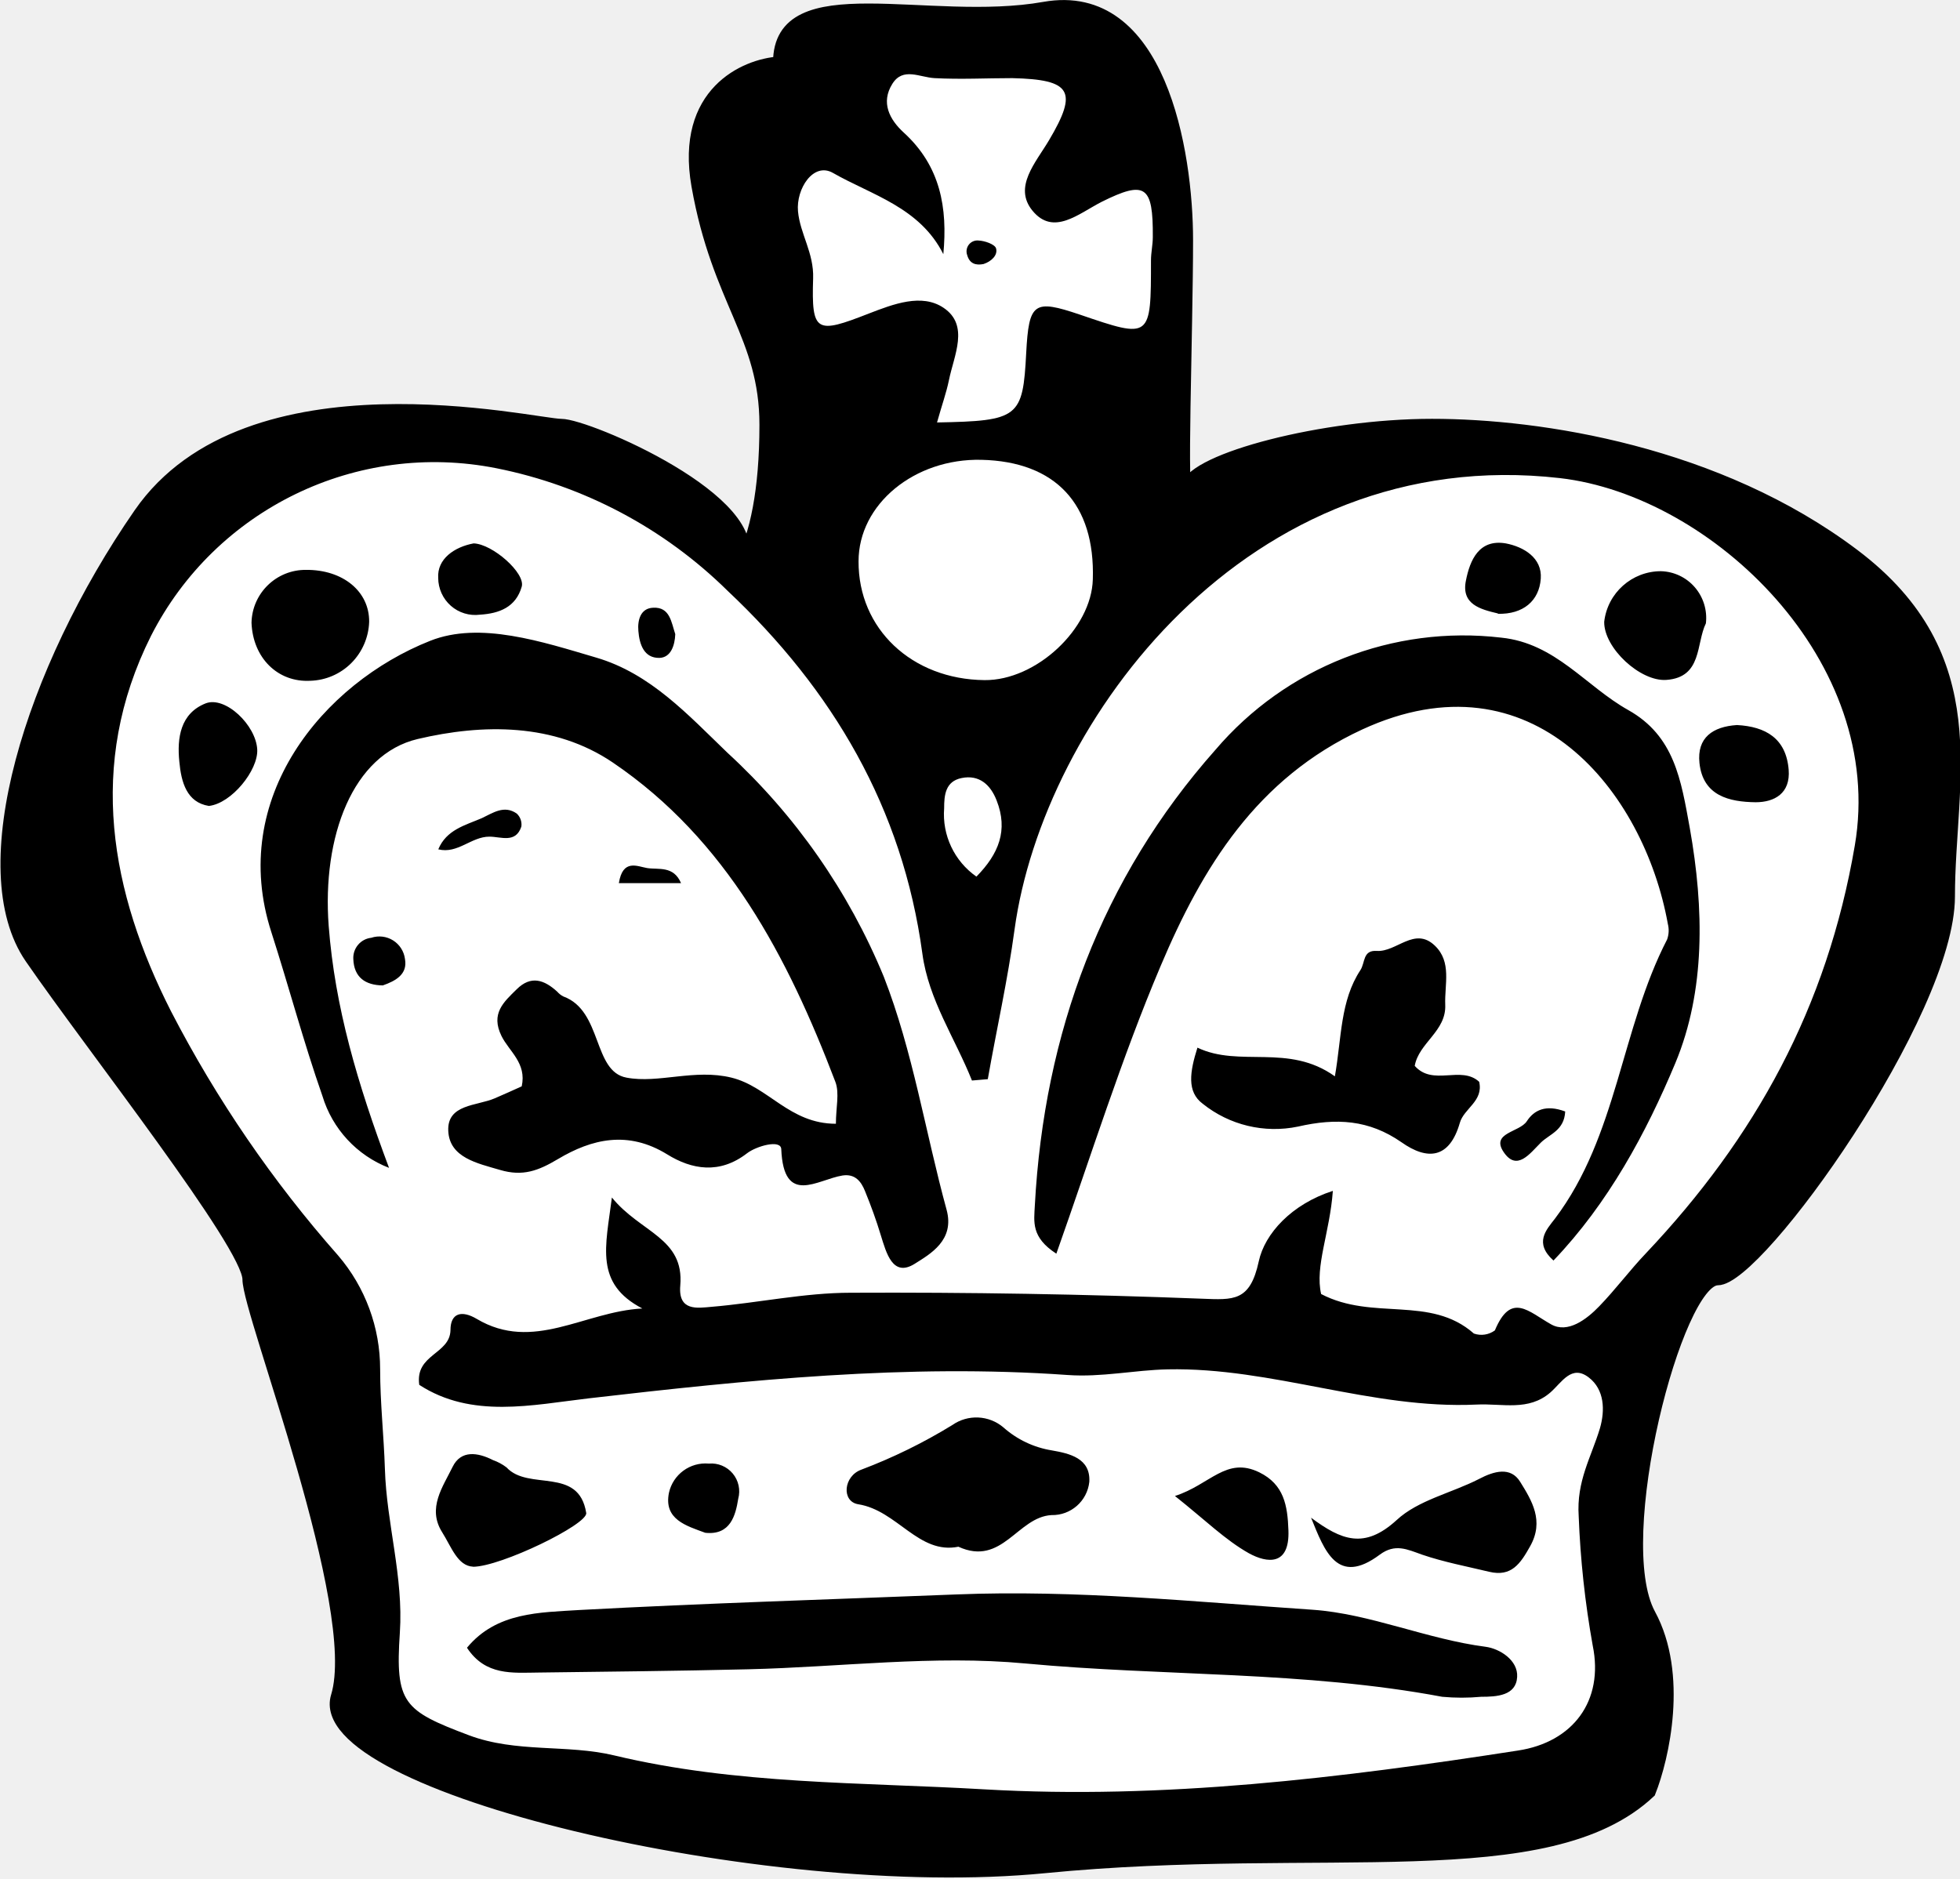
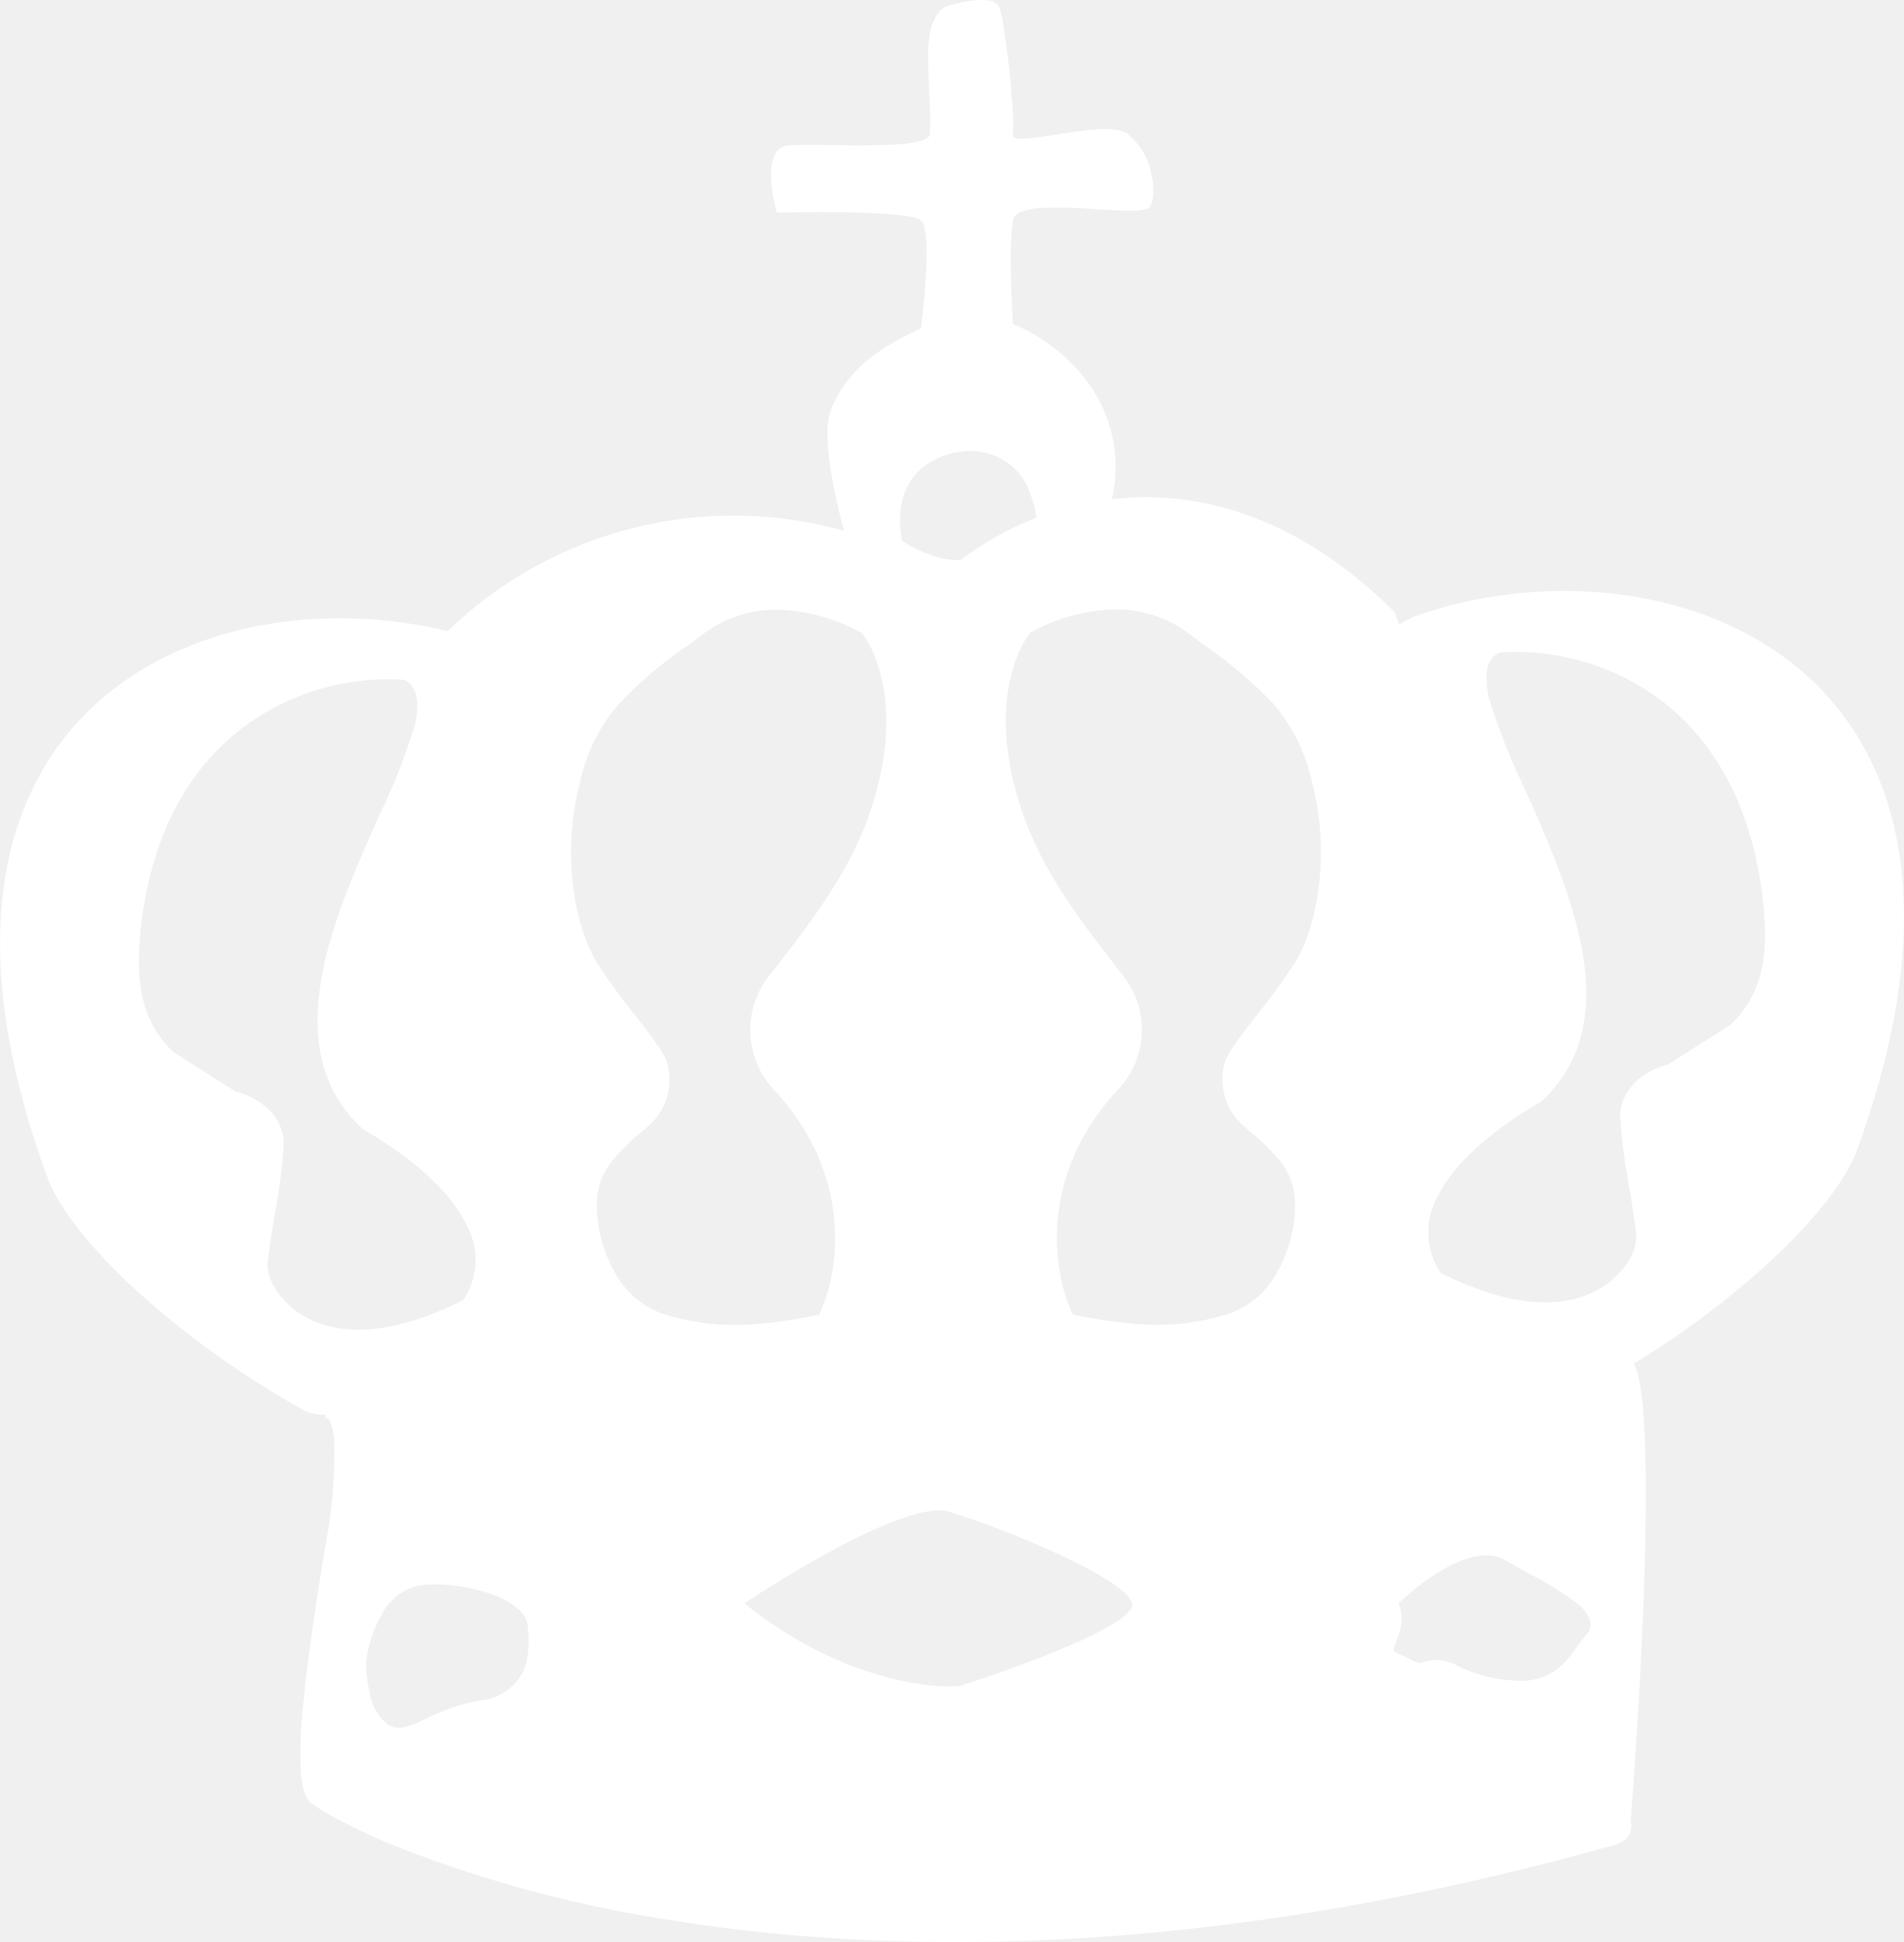
- <svg xmlns="http://www.w3.org/2000/svg" width="164.766" height="157.919" viewBox="0 0 164.766 157.919">
-   <g id="Group_21" data-name="Group 21" transform="translate(-0.059 -0.938)">
-     <path id="Shadow" d="M47.245,36.653c2.218,0,17.333,6.482,15.129,11.591,1.2-2.334,2.026-6.011,2.026-11.591,0-7.472-4-10.346-5.718-20.117-1.372-7.817,4-10.154,6.862-10.346,0-7.472,12.581-2.874,22.3-4.6s12.009,12.07,12.009,19.542-.572,22.991,0,20.692,11.437-5.173,20.586-5.173,24.017,2.3,35.454,10.921S163.9,66.541,163.9,76.312,147.889,108.5,144.458,108.5s-9.149,21.841-5.718,28.164c2.744,5.058,1.143,12.07,0,14.944-8.578,8.047-27.449,4.023-50.894,6.322s-61.759-6.9-59.472-14.369S20.94,111.373,20.94,108.5,7.788,88.957,2.641,81.485s0-24.14,9.149-37.36S44.957,36.653,47.245,36.653Z" stroke="#000" stroke-width="1" />
-     <path id="Path_951" data-name="Path 951" d="M81.078,83c.735-4.181,1.676-8.34,2.249-12.58,2.389-17.464,19.568-40.959,45.855-37.954,12.79,1.48,27.433,15.4,24.78,30.895C151.632,77,145.576,87.941,136.4,97.642c-1.36,1.428-2.544,3.027-3.91,4.44-1.088,1.132-2.661,2.309-4.043,1.539-1.919-1.073-3.381-2.76-4.741.5a1.908,1.908,0,0,1-1.764.266c-3.675-3.241-8.476-1.043-12.842-3.323-.537-2.323.735-5.18.985-8.673-3.484,1.125-5.726,3.6-6.226,5.92-.735,3.4-2.11,3.249-4.808,3.145q-14.746-.57-29.5-.5c-3.9,0-7.8.858-11.7,1.184-1.169.1-2.815.4-2.624-1.791.346-4.018-3.352-4.44-5.748-7.4-.529,4.151-1.47,7.23,2.558,9.331-4.874.252-9.174,3.7-13.923.873-1.25-.74-2.205-.511-2.205.947-.044,2.042-2.992,2.013-2.624,4.6,4.411,2.864,9.5,1.687,14.268,1.132,13.379-1.547,26.758-2.916,40.225-1.961,2.874.207,5.609-.414,8.417-.474,8.821-.185,17.15,3.374,25.971,2.96,2.161-.111,4.366.592,6.219-1.029.956-.844,1.771-2.361,3.212-1.251,1.331,1.021,1.376,2.767.942,4.27-.735,2.442-1.986,4.44-1.787,7.4a78.412,78.412,0,0,0,1.177,10.863c.962,4.678-1.677,8.14-6.286,8.836-14.871,2.309-29.845,4.129-44.841,3.263-10.372-.607-20.862-.393-31.139-2.856-3.947-.947-8.218-.192-12.21-1.695-5.491-2.072-6.2-2.686-5.8-8.62.316-4.7-1.117-9.154-1.257-13.772-.088-2.8-.4-5.557-.4-8.377a14.673,14.673,0,0,0-3.529-9.561A101.339,101.339,0,0,1,12.42,77.3C7.355,67.332,5.3,56.58,10.729,45.739a26.742,26.742,0,0,1,29.059-14.1A38.358,38.358,0,0,1,59.216,41.95c8.821,8.31,14.7,18.241,16.363,30.5.522,3.885,2.757,7.119,4.168,10.663ZM68.309,86.749c-3.9,0-5.668-3.115-8.777-3.878s-6.123.511-8.821,0c-2.852-.518-2.014-5.617-5.308-6.823a1.648,1.648,0,0,1-.515-.4c-1.081-.992-2.205-1.406-3.411-.207-1.1,1.08-2.205,2.042-1.279,3.929.639,1.3,2.132,2.272,1.7,4.233-.691.311-1.47.666-2.264,1.006-1.514.651-4.014.481-3.911,2.738s2.448,2.723,4.359,3.286,3.212.067,4.866-.918c2.845-1.695,5.881-2.42,9.167-.4,2.073,1.288,4.411,1.7,6.719-.081.794-.614,2.845-1.191,2.882-.355.2,4.817,3.036,2.56,5.146,2.22,1.059-.163,1.573.5,1.9,1.325.493,1.206.941,2.434,1.323,3.7.463,1.48.992,3.559,2.845,2.4,1.3-.821,3.389-1.976,2.683-4.551-1.786-6.527-2.83-13.32-5.278-19.588A52.9,52.9,0,0,0,59.194,55.558c-3.308-3.182-6.469-6.66-11.026-8S38.391,44.481,34.2,46.146c-9.012,3.574-17,13.224-13.349,24.494,1.47,4.573,2.705,9.235,4.293,13.771a9.388,9.388,0,0,0,5.6,6.046c-2.676-7.141-4.55-13.549-5.072-20.328C25.1,62.588,27.7,55.684,33.157,54.4s11.475-1.362,16.407,1.983c9.556,6.482,14.7,16.346,18.7,26.84C68.625,84.174,68.309,85.388,68.309,86.749ZM86.841,97.672c2.94-8.3,5.469-16.4,8.755-24.161C99.11,65.193,103.682,57.7,112.555,53.6c14.334-6.608,23.685,5.224,25.691,16.346a2.236,2.236,0,0,1-.058,1.3c-3.888,7.526-4.175,16.509-9.432,23.48-.735.947-1.772,2.035-.125,3.522,4.609-4.817,7.792-10.73,10.248-16.606,2.528-6.068,2.418-12.972,1.213-19.75-.736-4.055-1.287-7.748-5.183-9.931-3.565-2-6.109-5.617-10.667-6.083a27.377,27.377,0,0,0-24.03,9.435c-9.556,10.774-14.4,23.813-15.18,38.31C84.967,94.978,84.695,96.28,86.841,97.672ZM37.3,130.808c1.551,2.361,3.823,2.1,5.991,2.08,5.881-.074,11.762-.133,17.642-.274,7.777-.185,15.621-1.213,23.31-.488,11.673,1.088,23.457.629,35.035,2.8a17.736,17.736,0,0,0,3.271,0c1.316,0,2.94-.089,3.029-1.665.088-1.413-1.47-2.382-2.646-2.538-4.962-.643-9.711-2.781-14.548-3.115-9.953-.673-19.914-1.687-29.926-1.288-10.571.422-21.149.74-31.712,1.31-3.315.214-6.961.163-9.446,3.168ZM98.7,80.356c-.632,2.005-.912,3.7.441,4.706a9.654,9.654,0,0,0,8.013,1.924c3.234-.74,5.969-.577,8.689,1.31,2.205,1.561,4.05,1.391,4.918-1.628.346-1.214,2-1.82,1.625-3.448-1.529-1.4-3.881.4-5.418-1.339.345-1.946,2.661-2.908,2.565-5.136-.066-1.717.566-3.6-.875-4.973-1.705-1.635-3.22.562-4.888.444-1.184-.074-.956.984-1.367,1.613-1.705,2.59-1.573,5.661-2.147,8.932-3.911-2.8-8-.711-11.556-2.413ZM78.615,122.313c3.676,1.673,4.955-2.5,7.814-2.663a3.128,3.128,0,0,0,3.183-2.79c.118-1.991-1.661-2.39-3.146-2.649a8.062,8.062,0,0,1-4.072-1.931,3.518,3.518,0,0,0-4.3-.2,45.091,45.091,0,0,1-7.63,3.744c-1.529.54-1.705,2.686-.272,2.916,3.279.518,5.072,4.254,8.424,3.567Zm29.639-2.441c1.132,2.79,2.205,5.764,5.771,3.108,1.3-.969,2.316-.444,3.573,0,1.823.621,3.742.984,5.624,1.435s2.632-.687,3.448-2.146c1.2-2.132.14-3.84-.838-5.417-.8-1.3-2.205-.9-3.462-.237-2.308,1.184-5.109,1.769-6.925,3.456C112.731,122.551,110.8,121.759,108.255,119.871ZM37.8,123.994c2.338,0,9.674-3.575,9.52-4.522-.625-3.944-4.852-1.82-6.7-3.833a4.2,4.2,0,0,0-1.139-.614c-1.279-.651-2.691-.858-3.389.562-.816,1.68-2.161,3.478-.882,5.505.772,1.221,1.294,2.834,2.595,2.894ZM23.777,40.181a4.541,4.541,0,0,0-4.594,4.44c.11,2.96,2.205,5.032,4.94,4.884a5.086,5.086,0,0,0,3.45-1.489,5.152,5.152,0,0,0,1.5-3.462C29.1,41.987,26.864,40.159,23.777,40.181Zm117.668,4.492a3.951,3.951,0,0,0-.93-3.029,3.893,3.893,0,0,0-2.848-1.352,4.8,4.8,0,0,0-4.771,4.255c-.03,2.205,3.042,5.047,5.233,4.884C141.15,49.209,140.607,46.383,141.445,44.673Zm-44.636,73.37c2.58,2.05,4.234,3.7,6.219,4.817,1.529.837,3.433,1.081,3.323-1.924-.074-2.087-.368-3.855-2.441-4.877C101.124,114.692,99.764,117.1,96.809,118.044ZM15.6,60.028c1.911-.215,4.146-3,4.065-4.736-.1-2.057-2.69-4.536-4.344-3.885-2.117.844-2.411,2.9-2.205,4.9C13.272,58.038,13.743,59.732,15.6,60.028Zm128.437-6.8c-1.993.133-3.36,1.043-3.133,3.189.295,2.782,2.529,3.271,4.72,3.3,1.58,0,2.94-.74,2.779-2.738-.213-2.642-1.956-3.626-4.338-3.752ZM37.854,37.954c-1.61.3-3.08,1.3-2.977,2.908A3.139,3.139,0,0,0,35.94,43.2a3.1,3.1,0,0,0,2.444.748c1.639-.1,3.021-.636,3.514-2.353C42.228,40.455,39.442,38,37.854,37.954Zm86.11,5.92c2.117.052,3.47-1.088,3.6-2.96.125-1.739-1.426-2.671-2.94-2.96-2.257-.385-3.014,1.413-3.352,3.123-.412,2.005,1.22,2.42,2.69,2.768ZM57.327,121.137c2.124.229,2.551-1.48,2.771-2.857a2.347,2.347,0,0,0-2.47-2.96,3.149,3.149,0,0,0-3.352,2.449C53.821,120.012,55.717,120.544,57.327,121.137ZM34.884,63.676c1.632.407,2.779-1.073,4.3-1.066.97,0,2.205.585,2.683-.844a1.255,1.255,0,0,0-.39-1.1c-1.066-.74-2.007-.044-2.94.392C37.119,61.663,35.568,62.033,34.884,63.676Zm-4.66,11.44c1.073-.377,2.095-.932,1.86-2.22a2.169,2.169,0,0,0-2.838-1.783,1.687,1.687,0,0,0-1.1.584,1.709,1.709,0,0,0-.406,1.184C27.791,74.443,28.754,75.1,30.224,75.117Zm99.393,10.6c-1.632-.607-2.617-.118-3.227.821s-3.058.955-1.941,2.6,2.205.1,3.124-.807C128.316,87.608,129.536,87.312,129.617,85.721ZM54.806,45.583c-.331-.984-.441-2.294-1.852-2.22-1.066.037-1.33,1.036-1.25,1.954.088,1.117.47,2.294,1.779,2.264C54.431,47.544,54.769,46.545,54.806,45.583Zm.485,20.934c-.632-1.48-1.882-1.117-2.845-1.265-.831-.141-2.051-.8-2.382,1.265Z" transform="translate(2.019 8.67)" fill="#fff" />
-     <path id="Path_952" data-name="Path 952" d="M63.8,35.161c.412-1.48.779-2.479,1-3.552.419-2.087,1.742-4.618-.456-6.09-1.83-1.228-4.2-.318-6.285.488-4.411,1.724-4.822,1.628-4.675-2.96.074-2.146-1.1-3.744-1.272-5.639s1.3-4.166,2.94-3.226c3.227,1.85,7.3,2.886,9.277,6.83.368-3.892-.235-7.4-3.323-10.219-1.206-1.1-1.948-2.531-.963-4.1.89-1.428,2.294-.548,3.551-.481,2.205.118,4.352,0,6.528,0,4.962.118,5.55,1.073,3.095,5.217-1.117,1.887-3.021,3.929-1.4,5.92,1.771,2.168,3.881.252,5.829-.74,3.676-1.828,4.322-1.347,4.293,2.96,0,.659-.154,1.31-.154,1.968,0,6.6,0,6.6-5.976,4.558-3.874-1.31-4.286-1.021-4.513,3.219C71.015,34.746,70.684,35.035,63.8,35.161Zm3.911-13.32c.654-.215,1.213-.74,1.051-1.317-.1-.34-.941-.636-1.47-.659a.909.909,0,0,0-.818.346.922.922,0,0,0-.138.882C66.538,21.811,67.053,21.974,67.714,21.841Z" transform="translate(15.03 1.295)" fill="#fff" />
-     <path id="Path_953" data-name="Path 953" d="M66.643,49.5c-6.123-.059-10.622-4.322-10.593-9.99,0-4.8,4.7-8.665,10.335-8.532,6.212.148,9.556,3.7,9.358,10.049C75.633,45.183,70.98,49.541,66.643,49.5Z" transform="translate(16.183 8.619)" fill="#fff" />
-     <path id="Path_954" data-name="Path 954" d="M64.337,59.991a6.4,6.4,0,0,1-2.713-5.75c0-1.066.088-2.264,1.47-2.538,1.47-.3,2.426.555,2.94,1.88C67.021,56.091,66.219,58.074,64.337,59.991Z" transform="translate(17.804 14.649)" fill="#fff" />
+ <svg xmlns="http://www.w3.org/2000/svg" width="143.192" height="146.062" viewBox="0 0 143.192 146.062">
+   <g id="Group_105" data-name="Group 105" transform="translate(0)">
+     <path id="Path_4271" data-name="Path 4271" d="M251.8,837.642h0l.028-.042Z" transform="translate(-228.797 -731.493)" fill="#ffffff" />
+     <path id="Path_4272" data-name="Path 4272" d="M221.034,123.02c-7.729-6.245-19.5-6.994-28.739-3.65h0l.014.042h0l-.014-.042c-.375.18-.722.375-1.041.555q-.167-.479-.333-.916l-.042.014h0l.042-.014V119h0c-7.077-7.035-14.182-8.992-20.191-8.59-.361.028-.722.056-1.069.1a10.7,10.7,0,0,0-1.873-8.867,13.458,13.458,0,0,0-5.578-4.316c-.056-.958-.139-2.484-.153-3.983a25,25,0,0,1,.153-3.83.888.888,0,0,1,.666-.638,5.156,5.156,0,0,1,1.5-.278,35.508,35.508,0,0,1,4.149.1c1.013.056,1.957.125,2.678.111a4.07,4.07,0,0,0,.9-.083,1.19,1.19,0,0,0,.291-.1.362.362,0,0,0,.167-.153,2.58,2.58,0,0,0,.208-1.124,6.032,6.032,0,0,0-.194-1.513,5.043,5.043,0,0,0-1.707-2.789,2.226,2.226,0,0,0-.957-.333,7.054,7.054,0,0,0-1.346-.028c-.985.056-2.109.236-3.136.4a22.52,22.52,0,0,1-2.359.305,1.869,1.869,0,0,1-.68-.056.323.323,0,0,1-.153-.1.182.182,0,0,1-.028-.153,10.44,10.44,0,0,0-.014-1.873c-.056-.86-.139-1.915-.25-2.956s-.25-2.082-.375-2.928a12.813,12.813,0,0,0-.361-1.79.968.968,0,0,0-.791-.527,4.554,4.554,0,0,0-1.3,0,9.467,9.467,0,0,0-1.277.25c-.18.042-.347.1-.472.139a1.336,1.336,0,0,0-.264.111,1.647,1.647,0,0,0-.569.5,4.075,4.075,0,0,0-.555,1.374,8.738,8.738,0,0,0-.139,1.943c0,.833.042,1.79.083,2.692a26.176,26.176,0,0,1,.042,3.053.449.449,0,0,1-.194.278,2.018,2.018,0,0,1-.513.222,8.768,8.768,0,0,1-1.762.25c-1.415.1-3.233.083-4.829.056-1.471-.014-2.775-.042-3.441.042a1.159,1.159,0,0,0-.916.666,3.266,3.266,0,0,0-.291,1.346,10.912,10.912,0,0,0,.43,3l.014.028h.028c1.637-.042,4.149-.069,6.342,0,1.1.042,2.123.1,2.914.194a6.758,6.758,0,0,1,1,.167,1.662,1.662,0,0,1,.541.208.947.947,0,0,1,.236.43,4.74,4.74,0,0,1,.139.763,15.958,15.958,0,0,1,.042,2.206c-.056,1.651-.25,3.525-.416,4.746-3.774,1.679-5.676,3.525-6.73,6.009a5.477,5.477,0,0,0-.291,2,18.023,18.023,0,0,0,.236,2.623,41.538,41.538,0,0,0,1.013,4.579,30.918,30.918,0,0,0-29.821,7.549c-8.617-2.109-18.623-.888-25.478,4.635-7.743,6.245-11.434,18-4.565,36.607h0l.042-.014h0l-.042.014c.888,2.248,3.233,5.218,6.605,8.326a68.51,68.51,0,0,0,12.78,9.117l.014-.042h0l-.014.042a3.358,3.358,0,0,0,1.485.236l-.042.208-.014.056h.055c.111-.014.25.069.375.361a4.566,4.566,0,0,1,.278,1.485,37.419,37.419,0,0,1-.694,7.882c-.819,4.968-1.443,9.3-1.721,12.6a29.112,29.112,0,0,0-.111,4.121,7.417,7.417,0,0,0,.194,1.4,2.38,2.38,0,0,0,.389.9,1.709,1.709,0,0,0,.222.208c.111.083.25.18.416.305a14.316,14.316,0,0,0,1.415.833,46.007,46.007,0,0,0,5.12,2.345,95.3,95.3,0,0,0,19.164,5.176c16.652,2.817,40.909,3.219,72.02-5.551h0a1.6,1.6,0,0,0,.819-.5,1.365,1.365,0,0,0,.264-1.277c.43-5.467.944-13.766,1.1-20.884.069-3.552.056-6.827-.111-9.284a22.6,22.6,0,0,0-.361-3.039,6.324,6.324,0,0,0-.278-.957c-.042-.083-.069-.153-.111-.222a65.492,65.492,0,0,0,10.116-7.563c3.372-3.094,5.717-6.064,6.605-8.326l-.042-.014h0l.042.014C232.468,141.018,228.777,129.278,221.034,123.02ZM99.071,152.133Zm117.092-2.082-4.621,2.942c-3.081.846-3.719,3-3.65,3.983a43.2,43.2,0,0,0,.68,5.3c.139.819.264,1.61.361,2.29a12.871,12.871,0,0,1,.167,1.568,3.751,3.751,0,0,1-.777,1.957,6.414,6.414,0,0,1-2.512,2.081c-2.317,1.1-5.995,1.263-11.434-1.485a5.42,5.42,0,0,1-.333-5.5c1-2.206,3.372-4.732,7.9-7.382h0l-.028-.028h0l.028.028c3.3-3.025,3.83-7.035,3.108-11.212s-2.678-8.562-4.371-12.364a46.587,46.587,0,0,1-2.609-6.591,5.618,5.618,0,0,1-.208-2.262,1.759,1.759,0,0,1,.944-1.346,18.257,18.257,0,0,1,11.462,3.108c4.01,2.748,7.493,7.591,8.382,15.792h0c.014.139.028.305.042.486C218.855,143.433,219.133,147.318,216.163,150.052ZM158.2,199.772c-2.553.222-9.353-.708-16.18-6.217a80.478,80.478,0,0,1,8.09-4.76,31.942,31.942,0,0,1,4.246-1.8,8.758,8.758,0,0,1,1.735-.4,3.043,3.043,0,0,1,1.3.056,69.2,69.2,0,0,1,8.076,3.122,35.166,35.166,0,0,1,3.885,2.04,9.017,9.017,0,0,1,1.263.944,1.836,1.836,0,0,1,.569.8.752.752,0,0,1-.264.638,4.807,4.807,0,0,1-.971.777,23.123,23.123,0,0,1-3.441,1.735C163.806,197.9,160.448,199.05,158.2,199.772Zm-50.872-40.756Zm-1,7.6c.1-.666.222-1.457.361-2.29a40.935,40.935,0,0,0,.68-5.3h0c.069-.985-.569-3.136-3.65-3.983L99.1,152.106c-2.983-2.734-2.692-6.633-2.539-8.631.014-.18.028-.333.028-.486.888-8.2,4.371-13.058,8.382-15.792a18.236,18.236,0,0,1,11.462-3.108,1.759,1.759,0,0,1,.944,1.346,5.38,5.38,0,0,1-.208,2.262,47.252,47.252,0,0,1-2.609,6.591c-1.693,3.788-3.663,8.173-4.371,12.364s-.18,8.187,3.108,11.212l.028-.028h0l-.028.028h0c4.524,2.65,6.9,5.176,7.9,7.382a5.356,5.356,0,0,1-.333,5.5c-5.44,2.748-9.117,2.581-11.434,1.485a6.2,6.2,0,0,1-2.512-2.081,3.876,3.876,0,0,1-.777-1.957C106.162,167.842,106.232,167.287,106.329,166.621Zm-9.783-23.646Zm51.136,28.933Zm6.161-58.241Zm9.533-3.927a9.379,9.379,0,0,1,.5,1.526,3.707,3.707,0,0,1,.1.652,23.056,23.056,0,0,0-5.689,3.164,5.661,5.661,0,0,1-1.055-.056,9.064,9.064,0,0,1-3.358-1.388,7.194,7.194,0,0,1-.083-2.456,4.576,4.576,0,0,1,1.29-2.748,5.619,5.619,0,0,1,3.15-1.485,4.742,4.742,0,0,1,2.123.125c.069.028.139.056.222.083a4.491,4.491,0,0,1,2.8,2.581Zm27.823,83.8Zm-65.762,5.023a3.989,3.989,0,0,1-3.344,2.3,15.083,15.083,0,0,0-4.08,1.4,7.315,7.315,0,0,1-1.54.611,1.647,1.647,0,0,1-1.3-.222,3.6,3.6,0,0,1-1.291-2.179,10.249,10.249,0,0,1-.319-2.526,9.537,9.537,0,0,1,1.193-3.566,4.035,4.035,0,0,1,3.3-2.234,12.912,12.912,0,0,1,5.245.833,5.674,5.674,0,0,1,1.735,1.027,1.83,1.83,0,0,1,.694,1.263v.111h0A6.679,6.679,0,0,1,125.437,198.565Zm65.54-1.332a.265.265,0,0,1-.111-.1.334.334,0,0,1,0-.208c.028-.1.083-.236.153-.43.056-.153.125-.347.208-.569a3.17,3.17,0,0,0,.042-2.22.429.429,0,0,1-.028-.111c0-.014-.014-.028-.014-.042a16.834,16.834,0,0,1,3.761-2.775c1.513-.777,3.094-1.166,4.274-.458.555.333,1.166.666,1.79,1.013a22.692,22.692,0,0,1,3.663,2.29,2.81,2.81,0,0,1,.888,1.152,1.1,1.1,0,0,1-.25,1.124c-.291.347-.541.68-.777,1a6.92,6.92,0,0,1-1.735,1.846,4.884,4.884,0,0,1-3.039.611,10.782,10.782,0,0,1-4.066-1.055,3.457,3.457,0,0,0-1.915-.472,6.449,6.449,0,0,0-.763.153,1.018,1.018,0,0,1-.305.055.524.524,0,0,1-.25-.069,4.177,4.177,0,0,1-.458-.222,2.089,2.089,0,0,0-.25-.125c-.236-.111-.416-.194-.569-.264l-.014.042h0l.014-.042C191.129,197.3,191.046,197.274,190.977,197.233Zm7.84-75.239Zm-22.133-.5h0l-.028.028h0a32.274,32.274,0,0,1,5.148,4.385,13.431,13.431,0,0,1,2.886,5.773c1.471,5.62.361,11.087-1.263,13.7a46.263,46.263,0,0,1-2.817,3.872c-.527.68-1.027,1.318-1.443,1.9a10.436,10.436,0,0,0-.944,1.5l.042.014h0l-.042-.014h0a4.62,4.62,0,0,0,1.277,4.94c.194.18.389.347.583.513a14.365,14.365,0,0,1,2.428,2.456,5.168,5.168,0,0,1,.93,3.108,10.361,10.361,0,0,1-1.235,4.774,6.7,6.7,0,0,1-3.941,3.4c-3.622,1.055-6.508,1-11.532,0-1.471-2.942-2.789-10.477,3.58-17.138l-.028-.028h0l.028.028h0a6.552,6.552,0,0,0,0-8.576c-.111-.153-.222-.291-.333-.444-3.469-4.482-6.9-8.923-8.021-15.334-.93-5.287.666-8.742,1.568-9.8a13.56,13.56,0,0,1,5.19-1.665,9.161,9.161,0,0,1,6.647,1.665c.458.347.888.666,1.3.985h0l.014-.042Zm-25.8-.944Zm-13.2.985.028.028h0c.416-.319.846-.638,1.3-.985a9.146,9.146,0,0,1,6.647-1.665,13.719,13.719,0,0,1,5.19,1.665c.9,1.069,2.484,4.51,1.568,9.8-1.124,6.411-4.552,10.852-8.021,15.334-.069.083-.125.167-.194.236s-.1.125-.153.194a6.585,6.585,0,0,0,0,8.576h0l.028-.028h0l-.028.028c6.369,6.661,5.037,14.2,3.58,17.138-5.037,1-7.924,1.041-11.532,0a6.7,6.7,0,0,1-3.941-3.4,10.361,10.361,0,0,1-1.235-4.774,5.076,5.076,0,0,1,.93-3.108,14.367,14.367,0,0,1,2.428-2.456c.18-.167.375-.333.583-.513a4.642,4.642,0,0,0,1.277-4.94h0l-.042.014h0l.042-.014a9.725,9.725,0,0,0-.944-1.5c-.416-.583-.916-1.221-1.443-1.9a46.261,46.261,0,0,1-2.817-3.872c-1.624-2.623-2.734-8.076-1.263-13.7a13.431,13.431,0,0,1,2.886-5.773,33.67,33.67,0,0,1,5.148-4.385Zm-21.259,2.5Zm45.724-26.671Zm-6.841.361Zm52.246,113.928Z" transform="translate(-86.032 -72.961)" fill="#ffffff" />
+     <path id="Path_4273" data-name="Path 4273" d="M1091.628,697.414h0l-.028-.014Z" transform="translate(-952.06 -610.749)" fill="#ffffff" />
  </g>
</svg>
